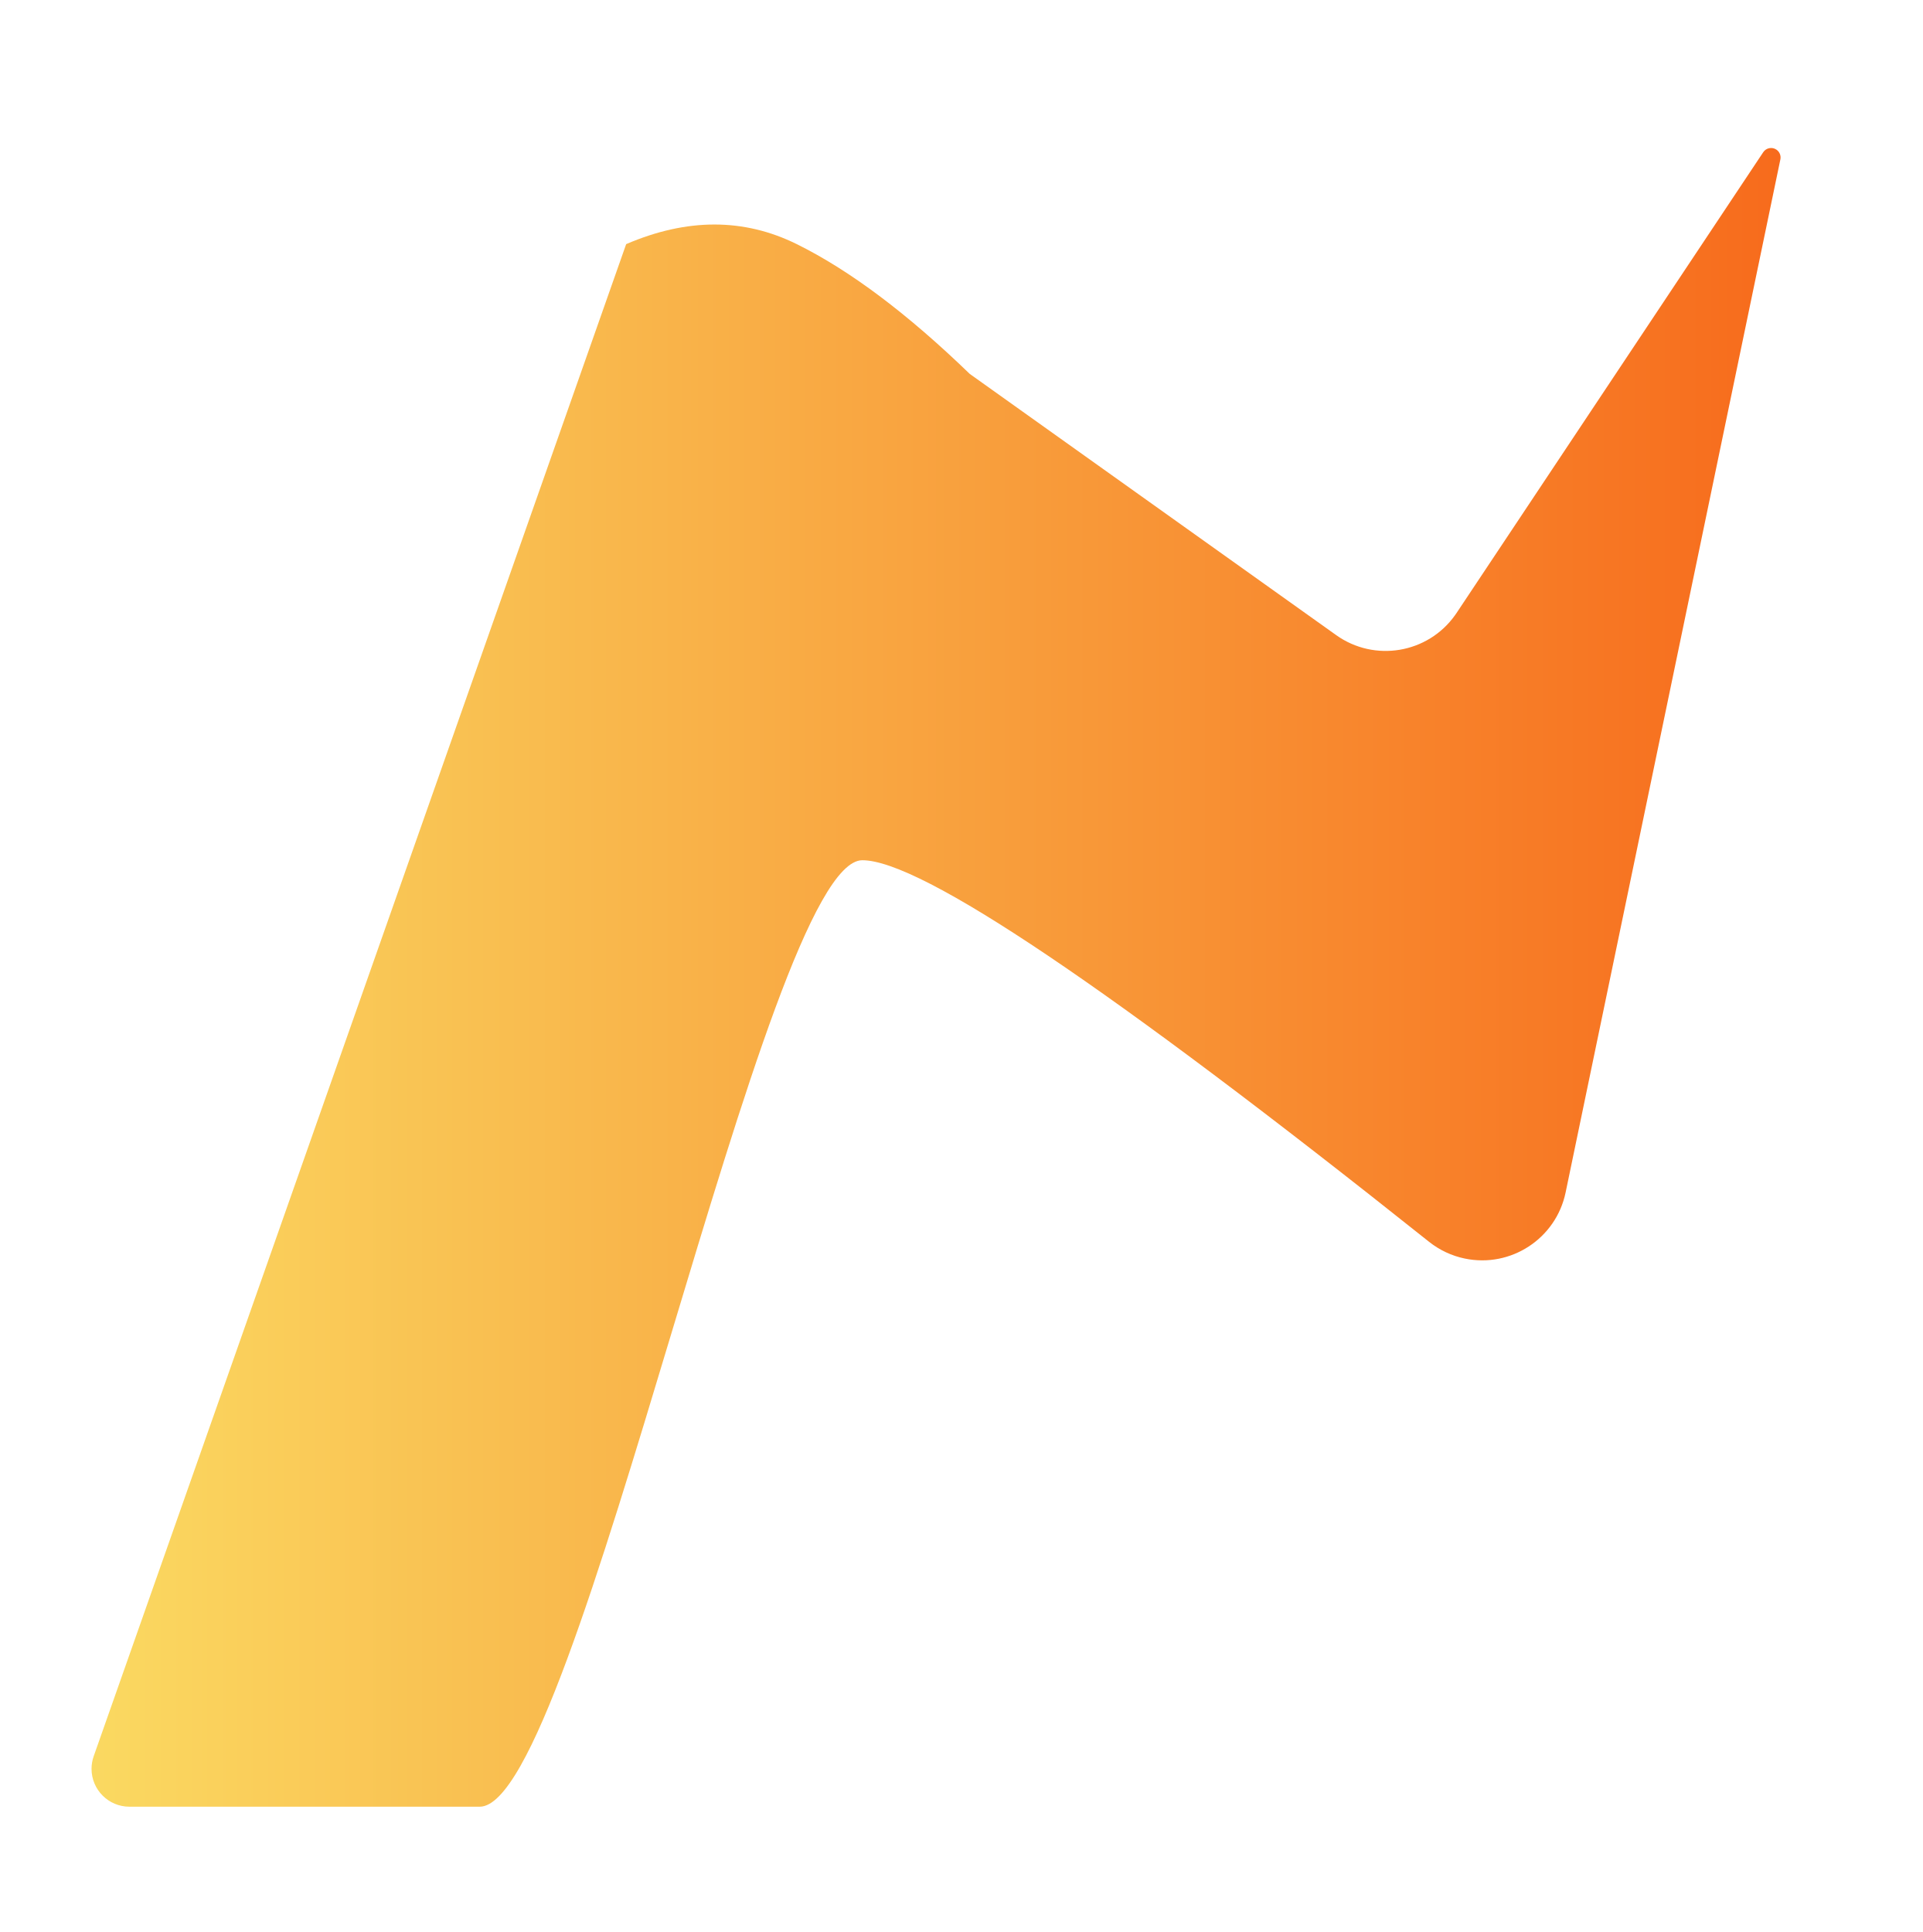
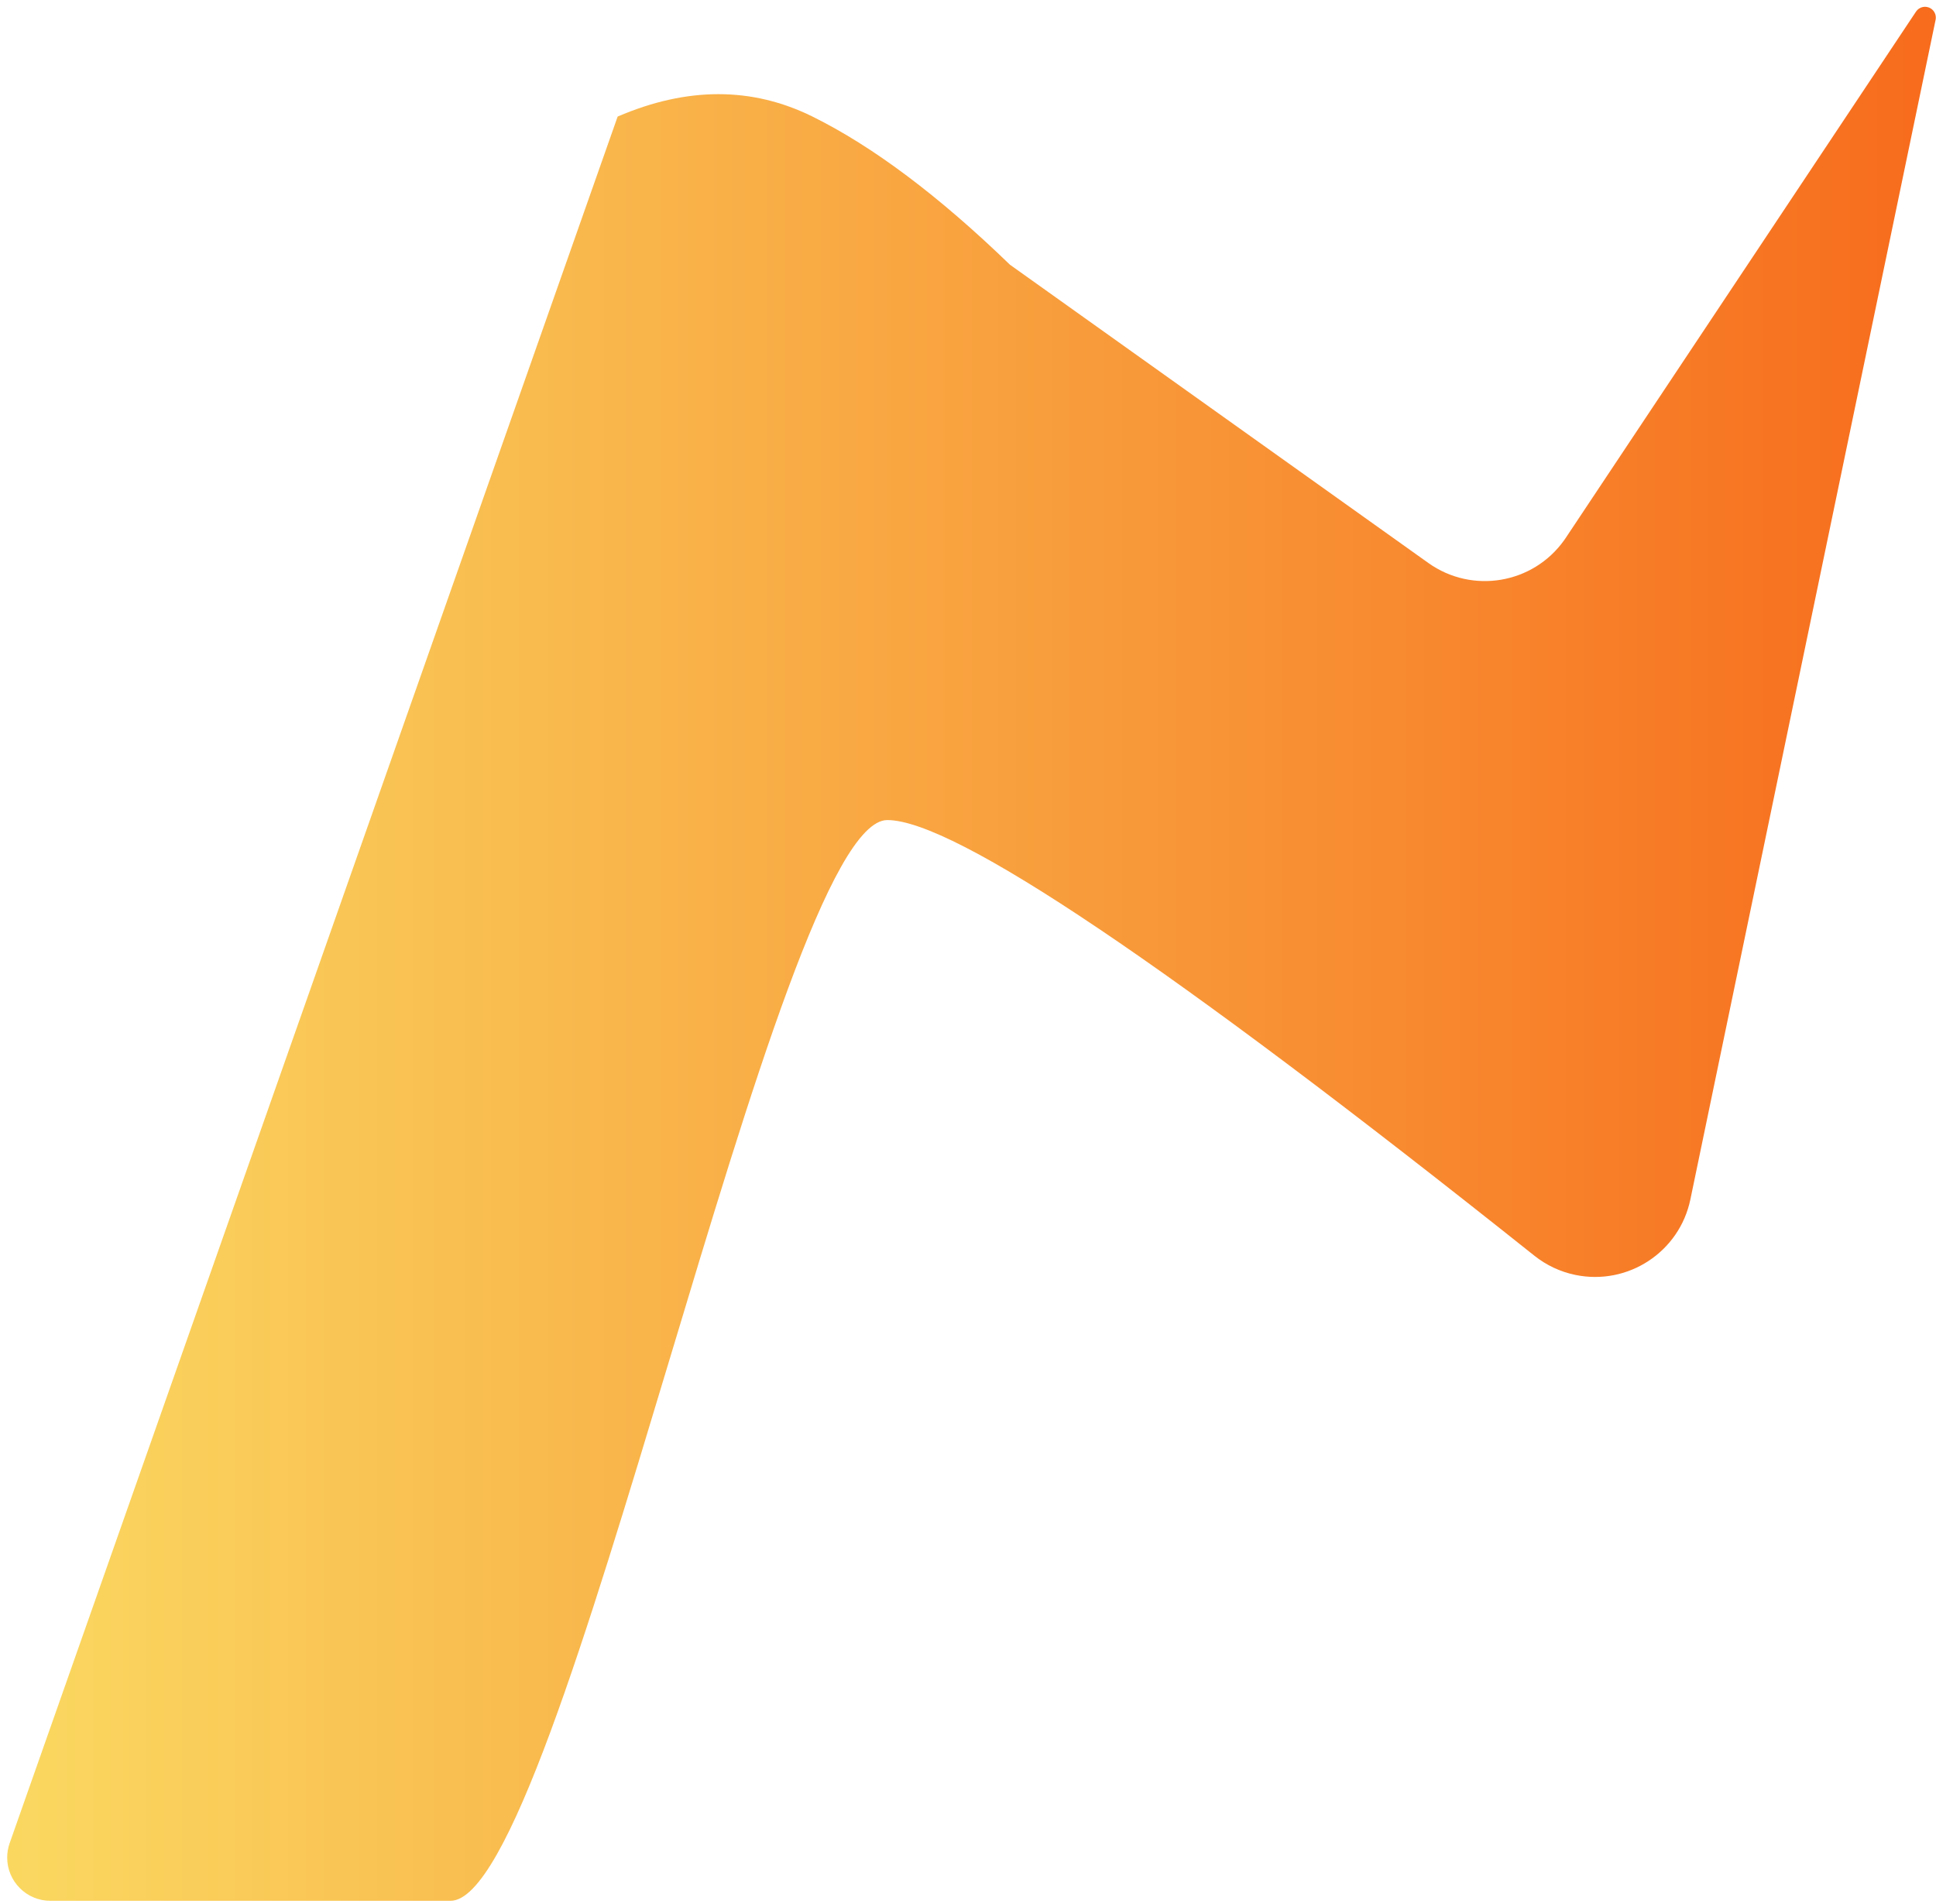
- <svg xmlns="http://www.w3.org/2000/svg" width="203px" height="204px" viewBox="0 0 203 204" version="1.1" style="background: #FFFFFF;">
+ <svg xmlns="http://www.w3.org/2000/svg" width="179px" height="176px" viewBox="0 0 179 176" version="1.1">
  <defs>
    <linearGradient x1="0%" y1="50%" x2="100%" y2="50%" id="linearGradient-1">
      <stop stop-color="#FAD961" offset="0%" />
      <stop stop-color="#F76B1C" offset="100%" />
    </linearGradient>
  </defs>
  <g id="Page-1" stroke="none" stroke-width="1" fill="none" fill-rule="evenodd">
-     <g id="Artboard" transform="translate(-83, -14)" fill="url(#linearGradient-1)">
-       <g id="Path-3" transform="translate(91.01517, 25.77003)">
+     <g id="Artboard" transform="translate(-35, -30)" fill="url(#linearGradient-1)">
+       <g id="Path-3" transform="translate(34.01517, 26.77003)">
        <path d="M1.876,173.672 L58.092,14.008 L58.092,14.008 C64.514,11.247 70.518,11.247 76.104,14.008 C81.69,16.769 87.777,21.336 94.364,27.709 L94.364,27.709 L133.049,55.29 C137.096,58.176 142.716,57.234 145.601,53.187 C145.658,53.108 145.712,53.028 145.766,52.948 L178.137,4.303 C178.442,3.843 179.063,3.719 179.523,4.025 C179.863,4.251 180.031,4.661 179.948,5.061 L157.275,114.141 C156.263,119.008 151.498,122.133 146.631,121.121 C145.251,120.835 143.957,120.227 142.854,119.349 C109.148,92.491 89.205,79.062 83.025,79.062 C72.751,79.062 52.998,179 42.635,179 C30.307,179 17.978,179 5.649,179 C3.44,179 1.649,177.209 1.649,175 C1.649,174.548 1.726,174.098 1.876,173.672 Z" />
      </g>
    </g>
  </g>
</svg>
